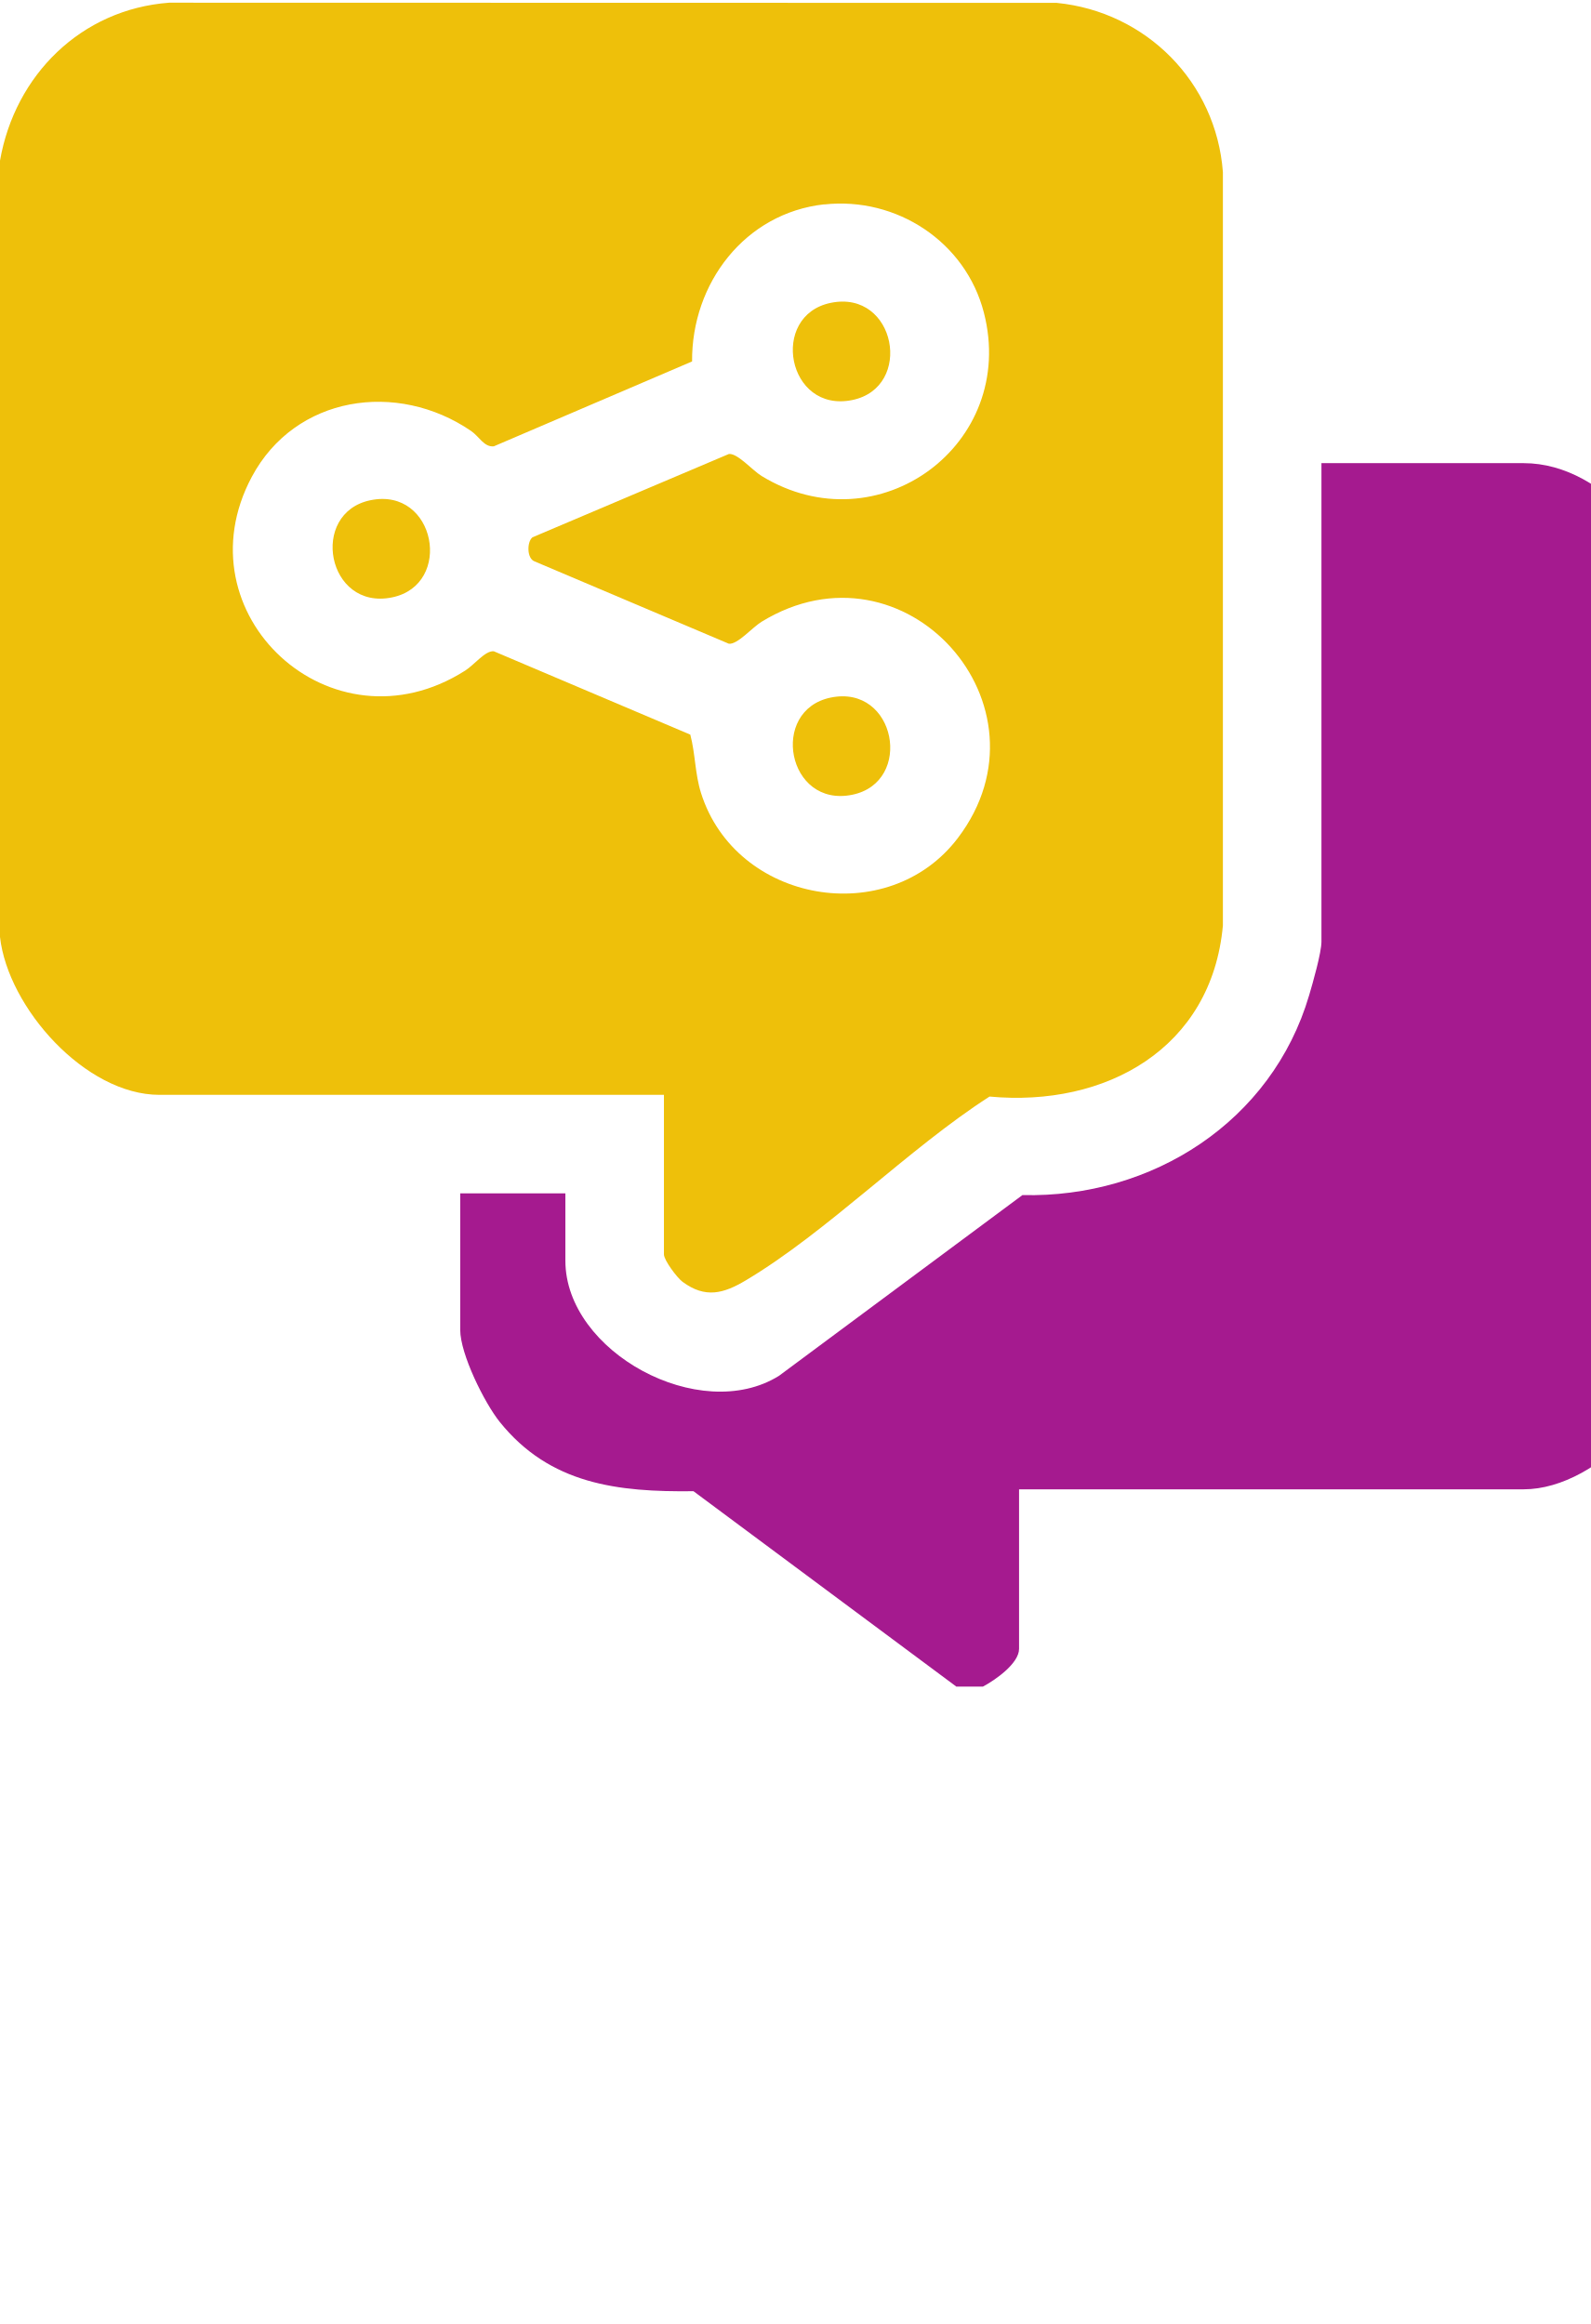
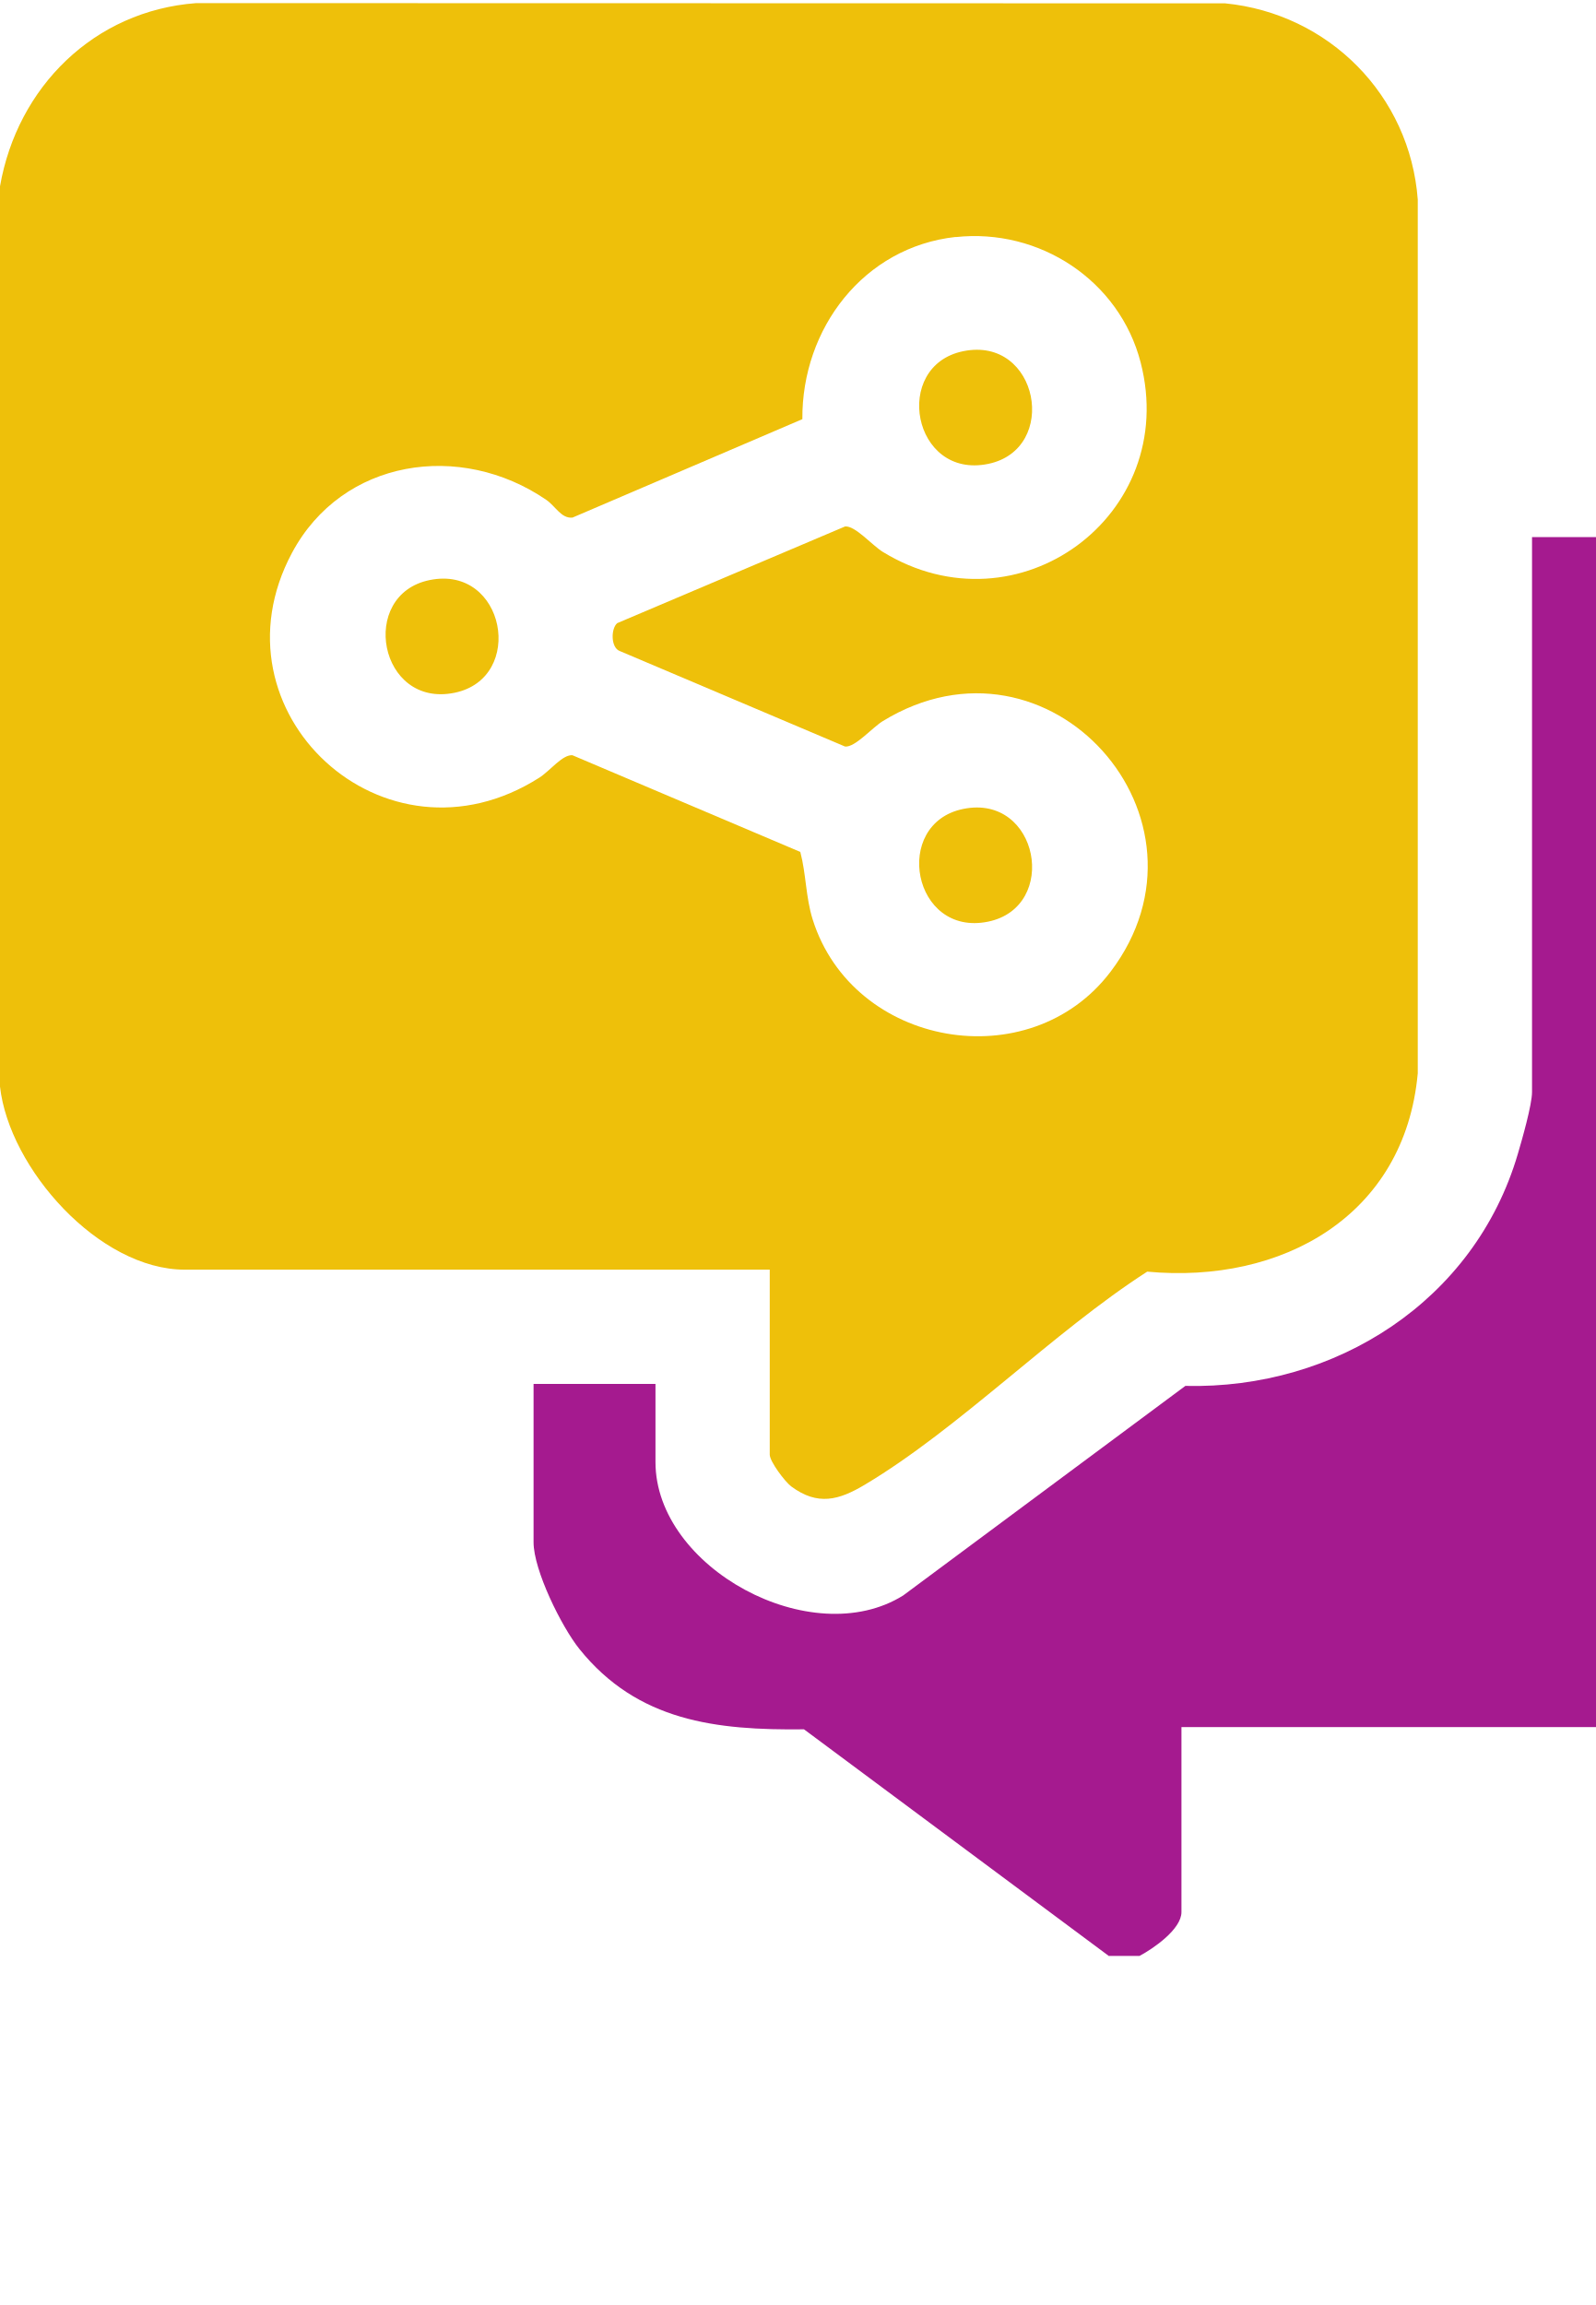
- <svg xmlns="http://www.w3.org/2000/svg" viewBox="0 0 260 380">
+ <svg xmlns="http://www.w3.org/2000/svg" viewBox="0 0 225 325">
  <g>
    <path fill="#eec00a" d="M0,26.27C2.44,12.27,13.26,1.52,27.65.44l145.09.03c14.61,1.45,26.06,12.96,27.16,27.67v123.19c-1.83,20.13-19.16,29.74-38.15,27.97-13.32,8.57-26.47,22.08-39.83,30.05-3.64,2.17-6.62,3-10.35.24-.91-.68-3.04-3.53-3.04-4.49v-26.08H26.06c-12.11,0-24.76-14.26-26.06-25.81V26.27ZM134.75,33.41c-12.98,1.42-21.71,12.91-21.62,25.69l-32.41,13.88c-1.59.16-2.39-1.61-3.71-2.51-12.1-8.28-28.76-5.79-35.85,7.5-11.95,22.37,13.02,45.6,34.88,31.68,1.5-.95,3.28-3.3,4.68-3.16l32.12,13.63c.83,3.14.76,6.4,1.75,9.54,5.68,18,30.6,22.38,41.99,7.36,16.35-21.55-8.64-49.71-32.1-35.35-1.5.92-3.91,3.73-5.33,3.59l-31.75-13.46c-1.3-.46-1.28-3.18-.37-3.94l32.12-13.63c1.42-.14,3.83,2.67,5.33,3.59,19.03,11.65,41.9-5.16,36.35-26.7-2.98-11.58-14.27-18.98-26.09-17.69Z" />
    <path fill="#a51a8f" d="M156.37,275.81l-43.01-31.98c-12.39.15-23.47-1.12-31.67-11.33-2.52-3.14-6.46-11.11-6.46-15.05v-22.32h17.19v11.02c0,14.9,22.02,26.86,34.92,18.81l39.79-29.55c21.21.5,40.79-12.02,46.87-32.68.59-1.99,2.01-6.96,2.01-8.75v-78.25h33.05c13.63,0,25.25,15.42,26.09,28.21,2.36,36.19-1.84,74.91,0,111.37.49,12.5-13.62,28.21-26.09,28.21h-82.48v26.08c0,2.43-3.99,5.16-5.91,6.18h-4.3Z" />
    <path fill="#eec00a" d="M135.8,49.52c10.66-2.19,13.6,13.82,3.52,15.89-10.66,2.19-13.6-13.82-3.52-15.89Z" />
    <path fill="#eec00a" d="M60.57,81.79c10.66-2.19,13.6,13.82,3.52,15.89-10.66,2.19-13.6-13.82-3.52-15.89Z" />
    <path fill="#eec00a" d="M135.8,114.06c10.66-2.19,13.6,13.82,3.52,15.89-10.66,2.19-13.6-13.82-3.52-15.89Z" />
  </g>
</svg>
